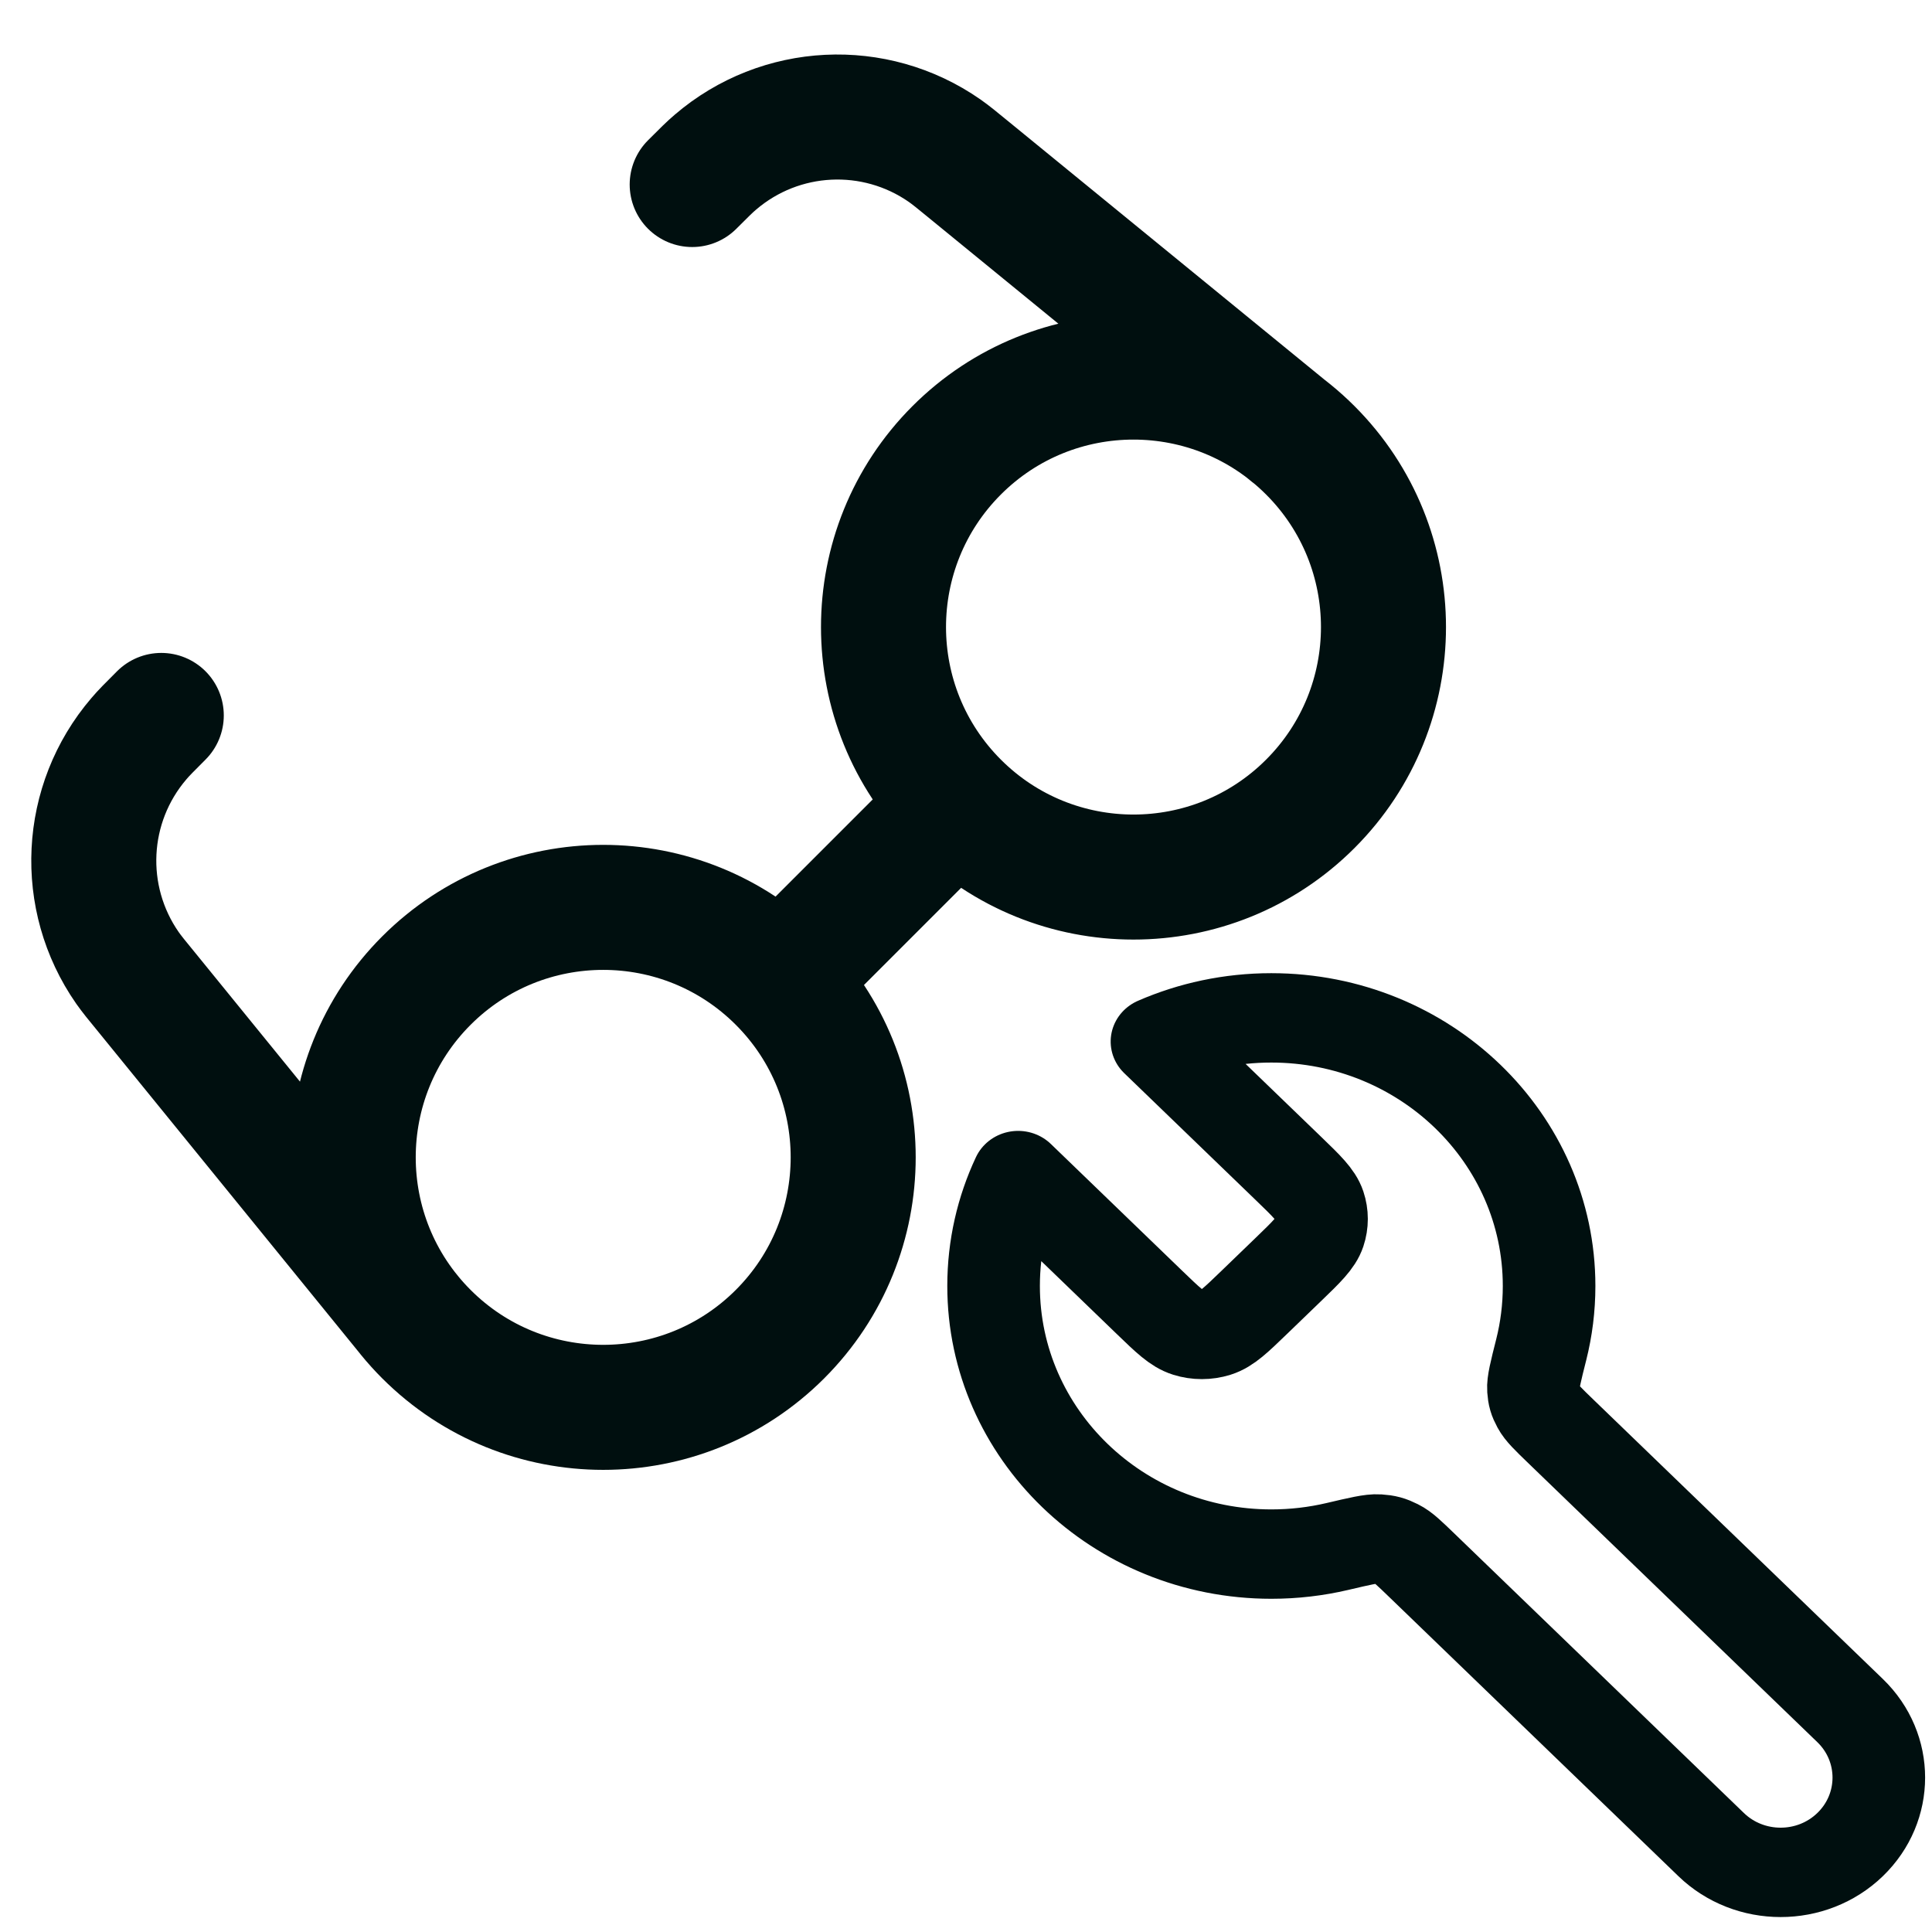
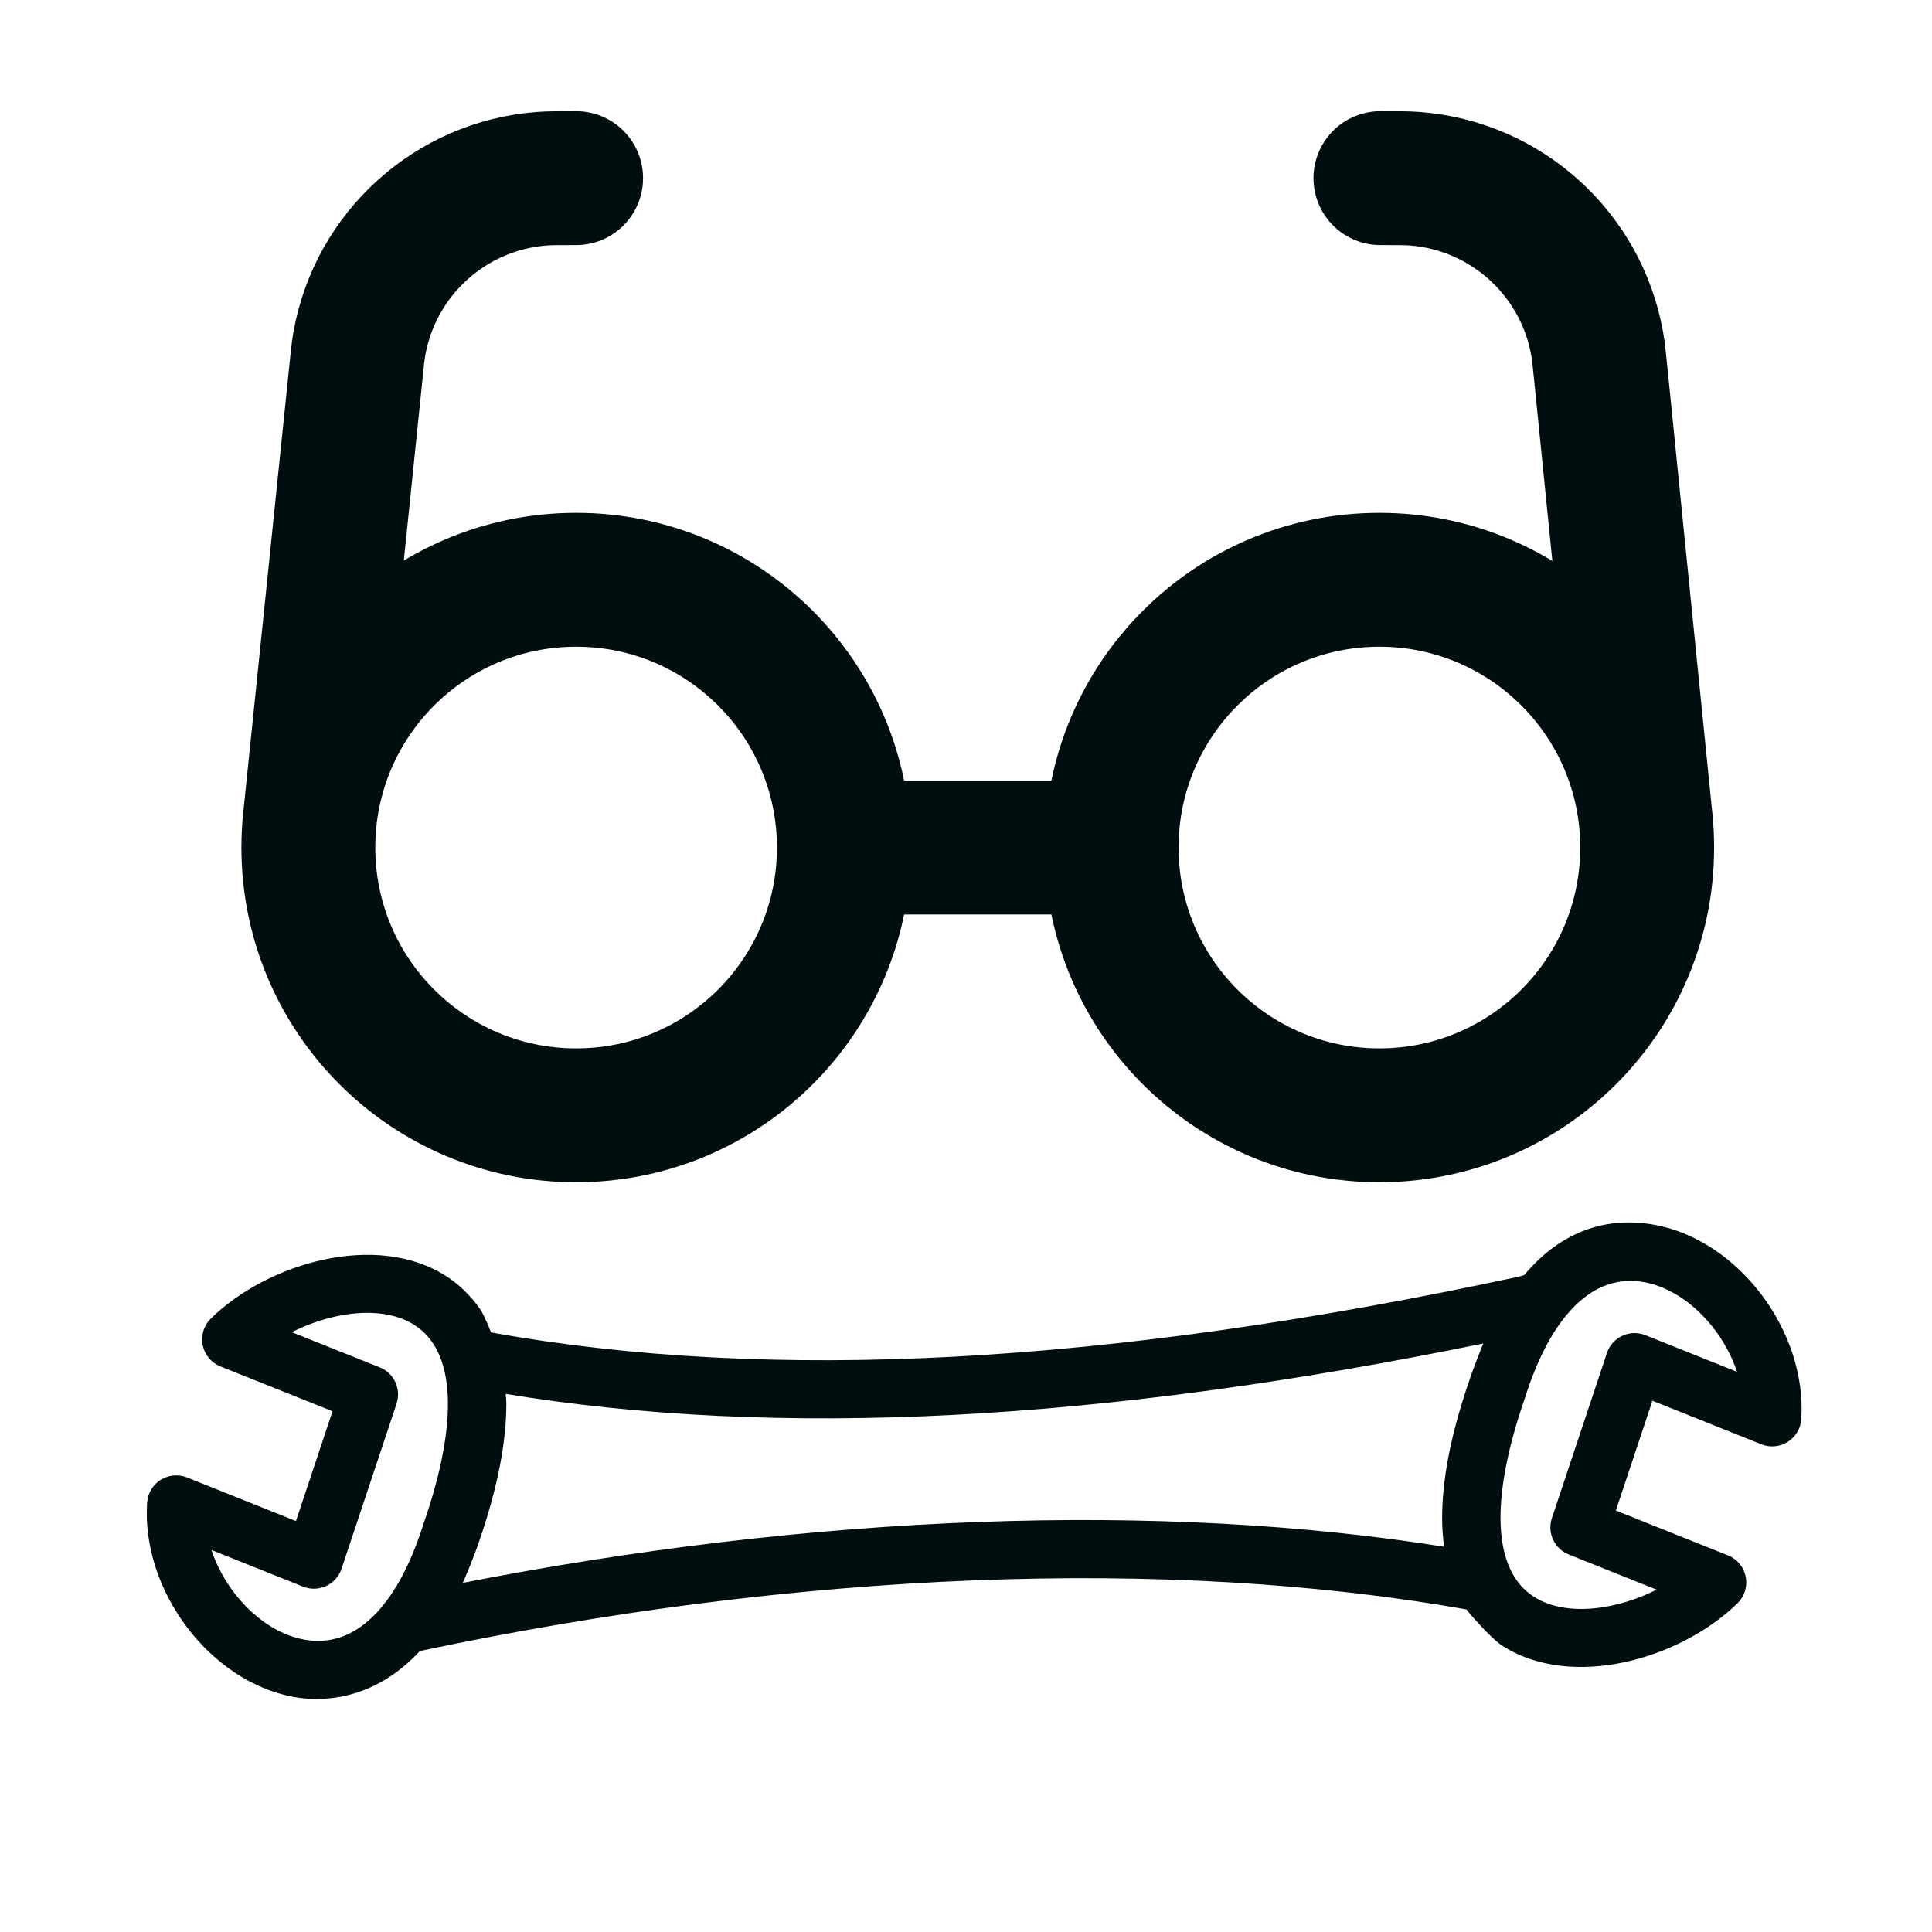
<svg xmlns="http://www.w3.org/2000/svg" width="512" height="512" version="1.1" viewBox="0 0 512 512" xml:space="preserve">
-   <g fill-opacity="0" stroke="#000f0f">
-     <g transform="matrix(33.333 0 0 33.333 -293.69 -397.83)">
-       <path d="m10.093 17.623c-0.094 0.094-0.141 0.141-0.178 0.185-0.442 0.516-0.479 1.265-0.091 1.822 0.033 0.047 0.075 0.099 0.159 0.201l2.082 2.56m2.947-2.66 1.405-1.405m-1.405 1.405c0.776 0.776 0.776 2.035 2.7e-5 2.811-0.776 0.776-2.035 0.776-2.811 0s-0.776-2.035 0-2.811c0.776-0.776 2.035-0.776 2.811 2.7e-5zm1.405-1.405c0.776 0.776 2.035 0.776 2.811-3.6e-5 0.776-0.776 0.776-2.035 0-2.811-0.776-0.776-2.035-0.776-2.811 0-0.776 0.776-0.776 2.035-3.4e-5 2.811zm-2.103-4.924c0.094-0.094 0.141-0.141 0.185-0.178 0.516-0.442 1.265-0.479 1.822-0.091 0.047 0.033 0.099 0.075 0.201 0.159l2.559 2.091" fill-opacity="0" stroke="#000f0f" stroke-linecap="round" stroke-linejoin="round" stroke-width=".994" />
+   <g stroke="#000e0f">
+     <g transform="matrix(17.74 0 0 17.74 46.237 -41.492)" fill="none">
+       <path d="m6 5c-0.267 0-0.401 0-0.516 0.009-1.362 0.105-2.481 1.118-2.722 2.463-0.02 0.114-0.034 0.247-0.06 0.513l-0.681 6.605m7.979 0.41h4m-4 0c0 2.209-1.791 4-4 4s-4-1.791-4-4 1.791-4 4-4 4 1.791 4 4zm4 0c0 2.209 1.791 4 4 4s4-1.791 4-4-1.791-4-4-4-4 1.791-4 4zm4.015-10c0.267 0 0.401 0 0.516 0.009 1.362 0.105 2.481 1.118 2.722 2.463 0.02 0.114 0.034 0.247 0.06 0.513l0.667 6.617" stroke="#000e0f" stroke-linecap="round" stroke-linejoin="round" stroke-width="2" />
    </g>
-     <g transform="matrix(0 -11.843 12.269 0 238.76 530.28)">
-       <path d="m15.632 7.631c-0.396-0.396-0.594-0.594-0.668-0.822-0.065-0.201-0.065-0.417 0-0.618 0.074-0.228 0.272-0.426 0.668-0.822l2.838-2.838c-0.753-0.341-1.589-0.53-2.47-0.53-3.314 0-6 2.686-6 6 0 0.491 0.059 0.968 0.17 1.425 0.119 0.489 0.179 0.734 0.168 0.888-0.011 0.162-0.035 0.248-0.11 0.392-0.071 0.138-0.208 0.274-0.481 0.547l-6.248 6.248c-0.828 0.828-0.828 2.172 0 3 0.828 0.828 2.172 0.828 3 0l6.248-6.248c0.273-0.273 0.41-0.41 0.547-0.481 0.144-0.075 0.23-0.099 0.392-0.11 0.154-0.011 0.399 0.049 0.888 0.168 0.457 0.111 0.934 0.17 1.425 0.17 3.314 0 6-2.686 6-6 0-0.88-0.19-1.716-0.53-2.47l-2.838 2.838c-0.396 0.396-0.594 0.594-0.822 0.668-0.201 0.065-0.417 0.065-0.618 0-0.228-0.074-0.426-0.272-0.822-0.668z" fill-opacity="0" stroke="#000f0f" stroke-linecap="round" stroke-linejoin="round" stroke-width="2" />
+     <g transform="matrix(0 .85485 -.85485 0 477.02 168.25)" fill="#000e0f">
+       <g fill="#000e0f" stroke="#000e0f">
+         <g fill="#000e0f" stroke="#000e0f">
+           <path d="m314.56 428.11c-24.815-117.1-29.38-232.3-12.902-324.99 0.435-0.23 8.9-7.33 11.383-11.238 13.483-21.231 4.07-54.443-13.184-72.149-2.014-2.074-4.932-2.97-7.774-2.415-2.833 0.563-5.188 2.517-6.263 5.197l-14.071 35.2-34.988-11.657 13.705-34.261c1.016-2.543 0.751-5.419-0.708-7.731-1.459-2.313-3.942-3.78-6.673-3.959-26.991-1.766-54.895 19.268-59.674 44.877-1.579 8.499-2.44 25.301 15.531 40.269 0.546 2.005 0.546 2.005 0.7 2.739 27.179 126.85 32.751 230.92 17.058 318.15-4.608 1.783-6.946 3.14-6.946 3.14-4.668 3.166-8.175 6.946-10.658 10.854-13.483 21.231-4.07 54.443 13.184 72.149 2.014 2.074 4.932 2.97 7.774 2.415 2.833-0.563 5.188-2.517 6.263-5.197l14.071-35.2 34.987 11.656-13.705 34.261c-1.015 2.543-0.751 5.419 0.708 7.731 1.459 2.313 3.942 3.78 6.673 3.959 26.991 1.775 54.895-19.26 59.674-44.877 1.519-8.148 1.596-24.404-14.165-38.919zm-114.37-380c2.458-13.158 15.078-25.114 29.124-29.38l-11.759 29.389c-0.87 2.185-0.802 4.625 0.188 6.758s2.816 3.763 5.043 4.506l51.2 17.067c4.309 1.417 8.943-0.725 10.624-4.924l11.315-28.288c6.818 12.894 9.25 29.193 2.714 39.484-8.252 12.996-30.199 14.123-62.054 3.089-26.445-8.329-39.374-21.718-36.395-37.701zm18.807 49.22c0.981 0.495 8.789 3.601 12.228 4.685 17.374 6.016 31.334 8.431 42.564 8.431 3.268 0 6.238-0.265 9.062-0.64 0.154-0.043 0.282-0.077 0.435-0.119-14.225 88.713-10.266 196.07 11.273 305.72-1.519-0.802-10.197-4.343-13.636-5.427-17.374-6.016-31.334-8.431-42.564-8.431-1.323 0-2.423 0.179-3.652 0.256 14.02-84.865 8.866-184.7-15.71-304.48zm92.954 366.56c-2.458 13.158-15.078 25.114-29.124 29.38l11.759-29.389c0.87-2.185 0.802-4.625-0.179-6.758-0.99-2.133-2.816-3.763-5.043-4.506l-51.2-17.067c-4.309-1.417-8.943 0.725-10.624 4.924l-11.315 28.288c-6.818-12.894-9.25-29.193-2.714-39.484 8.252-12.996 30.199-14.123 62.054-3.089 26.444 8.33 39.364 21.718 36.386 37.701z" fill="#000e0f" stroke="#000e0f" />
+         </g>
+       </g>
    </g>
  </g>
</svg>
